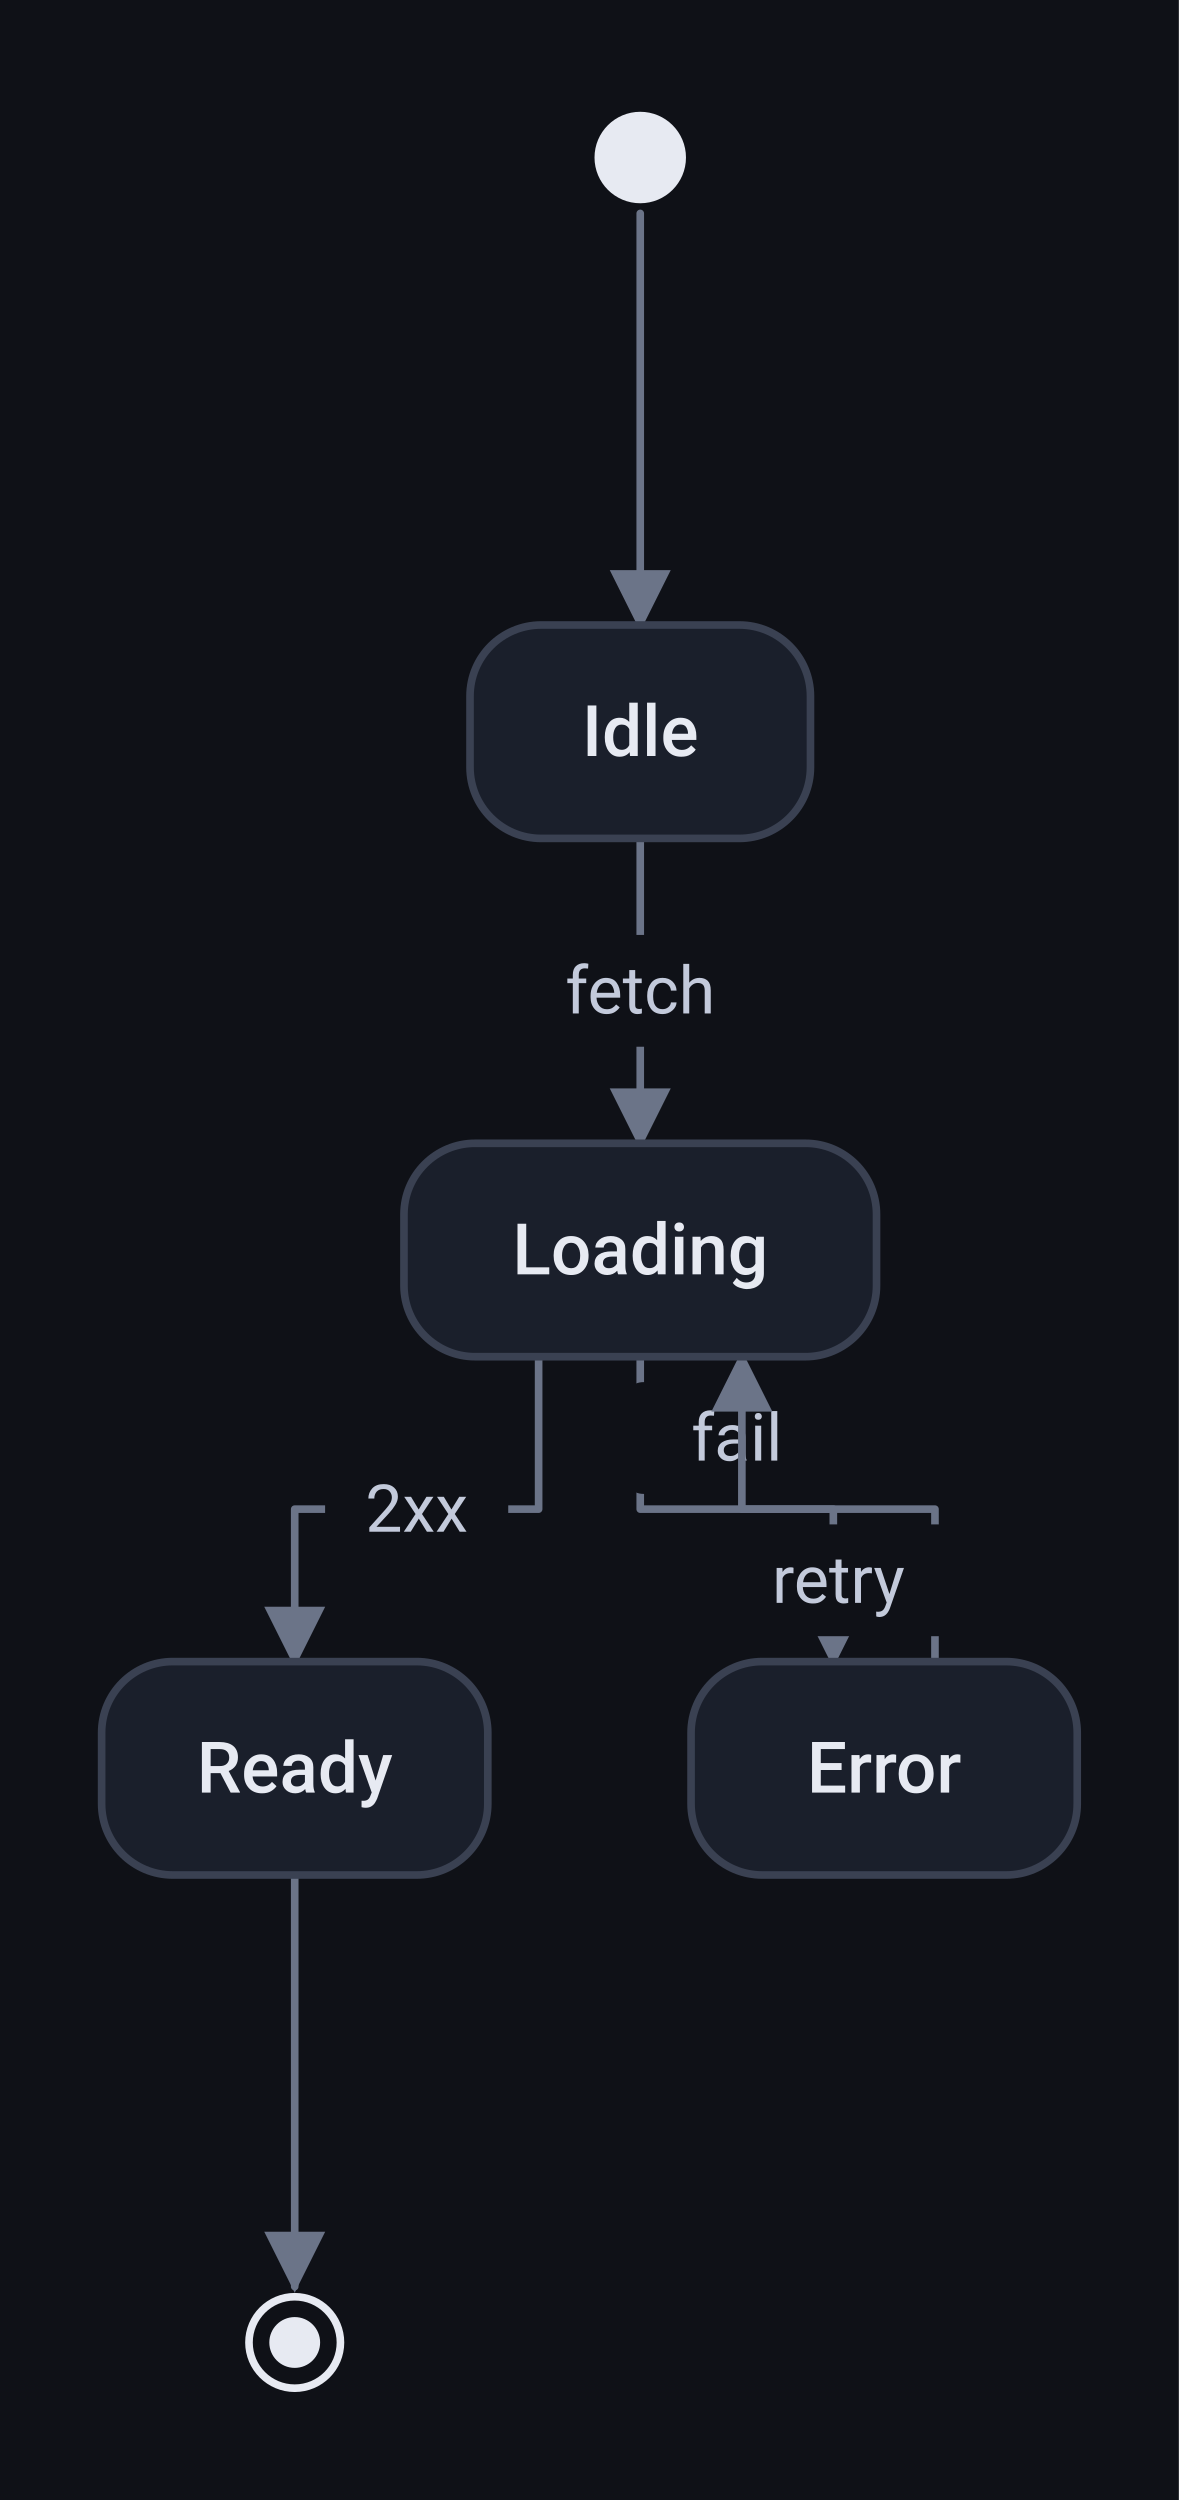
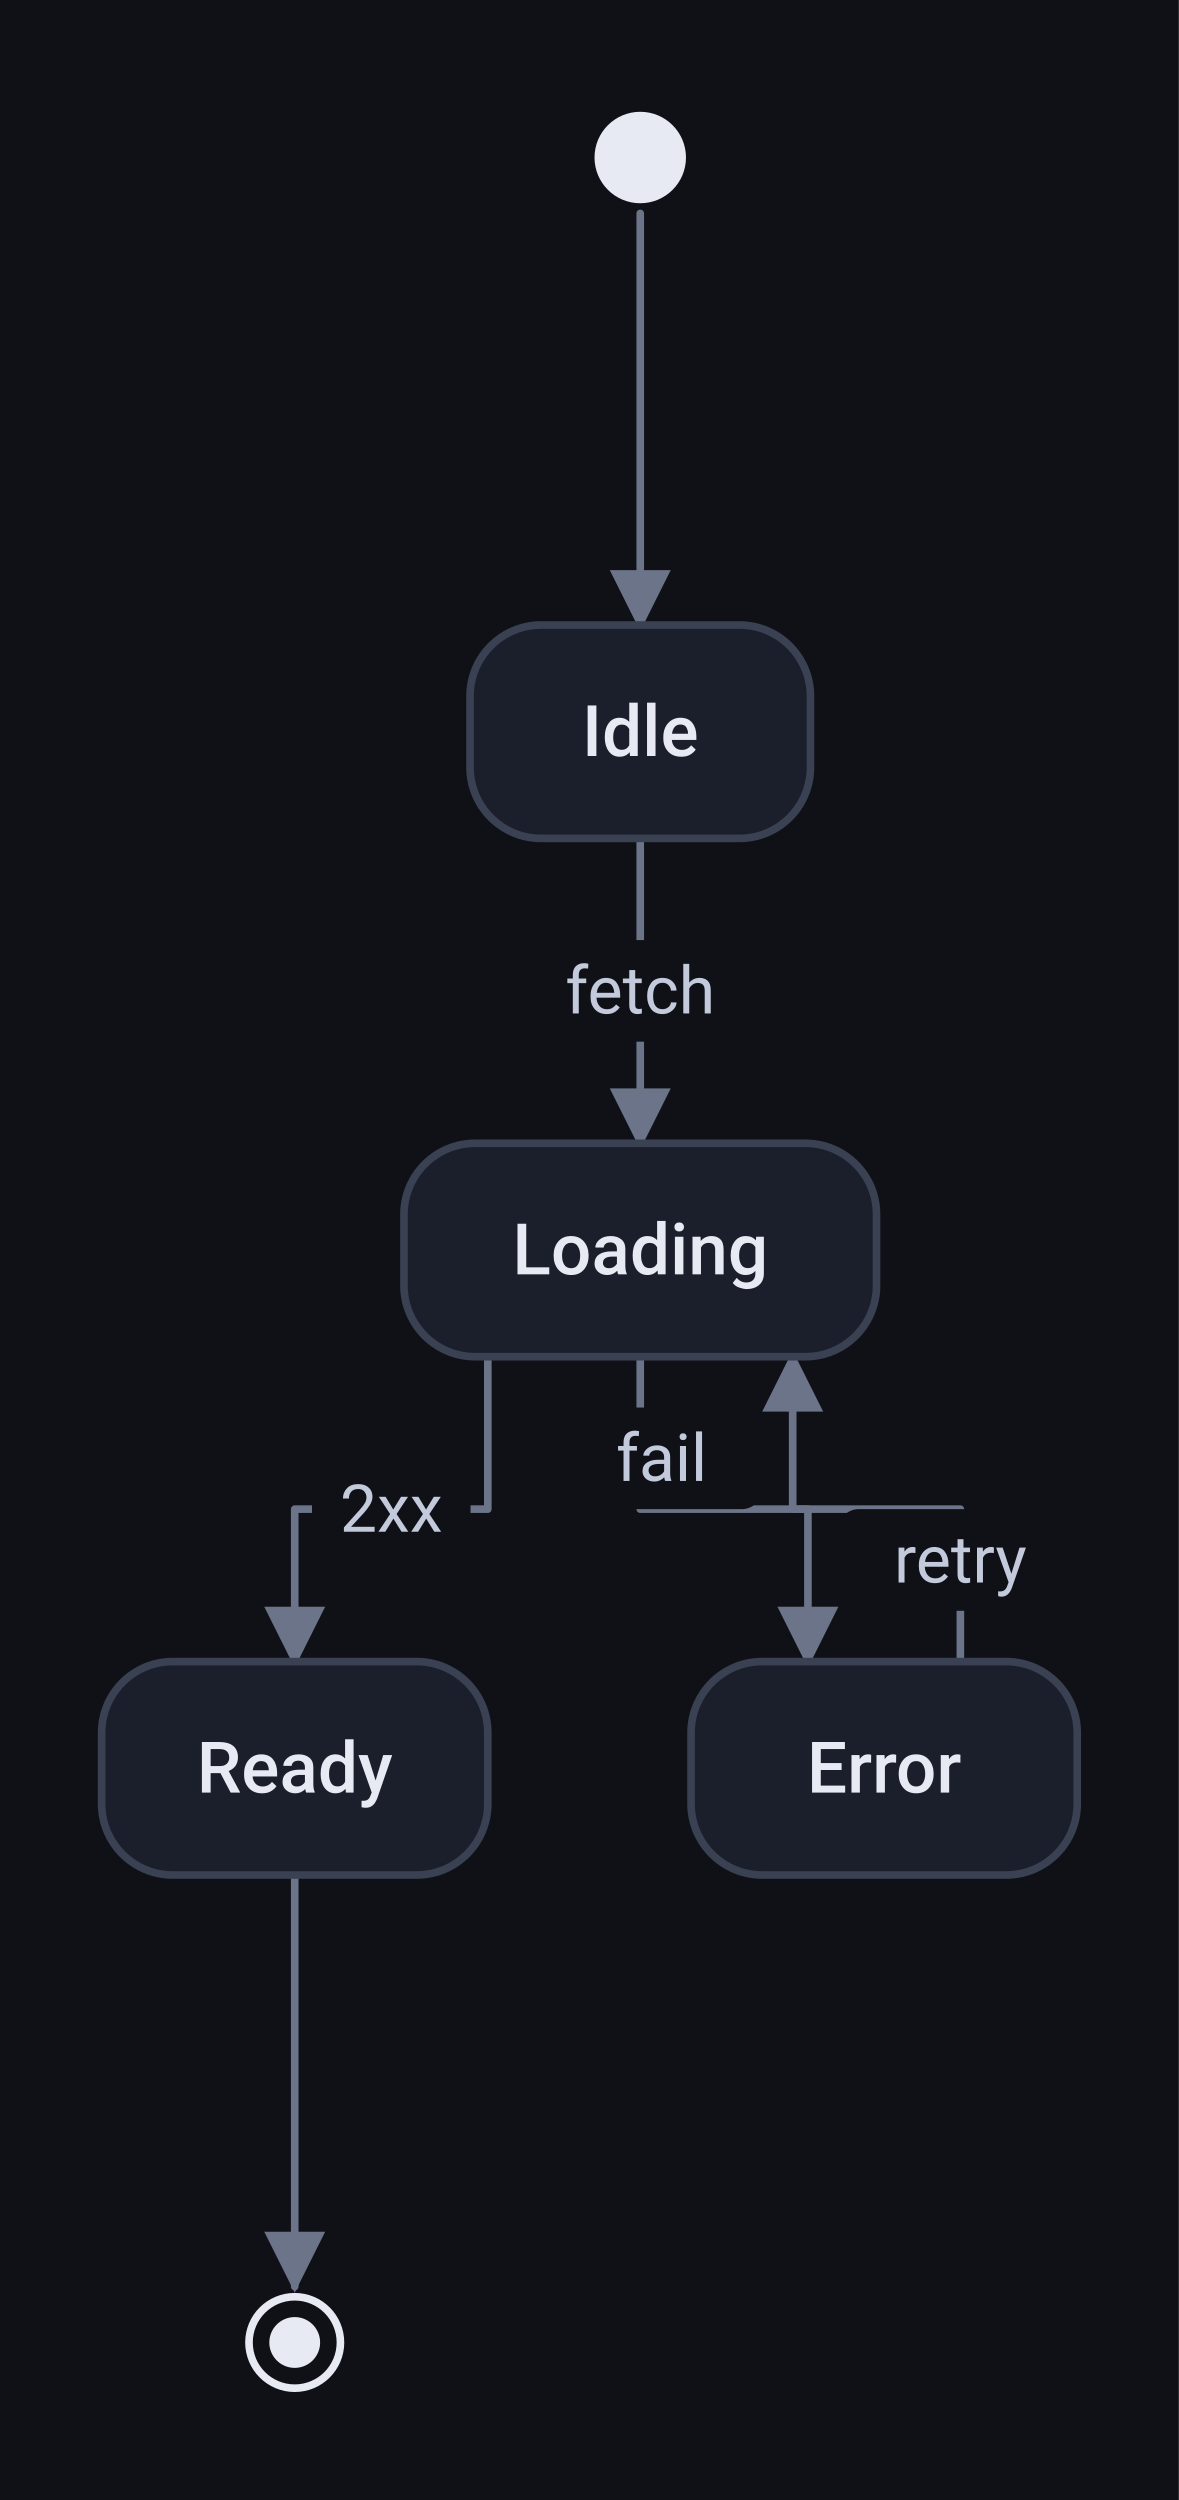
<svg xmlns="http://www.w3.org/2000/svg" width="232" height="492" viewBox="-12 9 232 492" font-family="system-ui, -apple-system, &quot;Segoe UI&quot;, Roboto, Helvetica, Arial, sans-serif">
  <defs>
    <marker id="vnm-arrow" viewBox="0 0 10 10" refX="9" refY="5" markerWidth="8" markerHeight="8" orient="auto">
      <path d="M0 0 L10 5 L0 10 z" fill="#6b7488" />
    </marker>
  </defs>
  <rect x="-12" y="9" width="232" height="492" fill="#0f1117" />
  <path d="M 114 51 L 114 132" fill="none" stroke="#6b7488" stroke-width="1.5" stroke-linejoin="round" stroke-linecap="round" marker-end="url(#vnm-arrow)" />
  <path d="M 114 174 L 114 234" fill="none" stroke="#6b7488" stroke-width="1.5" stroke-linejoin="round" stroke-linecap="round" marker-end="url(#vnm-arrow)" />
-   <rect x="87.3" y="193" width="53.4" height="22" rx="4" fill="#0f1117" />
+   <rect x="90" y="194" width="48" height="20" rx="4" fill="#0f1117" />
  <text x="114" y="204" fill="#c3cadb" font-size="13" text-anchor="middle" dominant-baseline="central">fetch</text>
-   <path d="M 94 276 L 94 306 L 46 306 L 46 336" fill="none" stroke="#6b7488" stroke-width="1.5" stroke-linejoin="round" stroke-linecap="round" marker-end="url(#vnm-arrow)" />
-   <rect x="51.98" y="295" width="36.04" height="22" rx="4" fill="#0f1117" />
-   <text x="70" y="306" fill="#c3cadb" font-size="13" text-anchor="middle" dominant-baseline="central">2xx</text>
-   <path d="M 114 276 L 114 306 L 152 306 L 152 336" fill="none" stroke="#6b7488" stroke-width="1.5" stroke-linejoin="round" stroke-linecap="round" marker-end="url(#vnm-arrow)" />
-   <rect x="110.64" y="281" width="44.72" height="22" rx="4" fill="#0f1117" />
-   <text x="133" y="292" fill="#c3cadb" font-size="13" text-anchor="middle" dominant-baseline="central">fail</text>
-   <path d="M 172 336 L 172 306 L 134 306 L 134 276" fill="none" stroke="#6b7488" stroke-width="1.5" stroke-linejoin="round" stroke-linecap="round" marker-end="url(#vnm-arrow)" />
-   <rect x="126.3" y="309" width="53.4" height="22" rx="4" fill="#0f1117" />
-   <text x="153" y="320" fill="#c3cadb" font-size="13" text-anchor="middle" dominant-baseline="central">retry</text>
+   <path d="M 84 276 L 84 306 L 46 306 L 46 336" fill="none" stroke="#6b7488" stroke-width="1.5" stroke-linejoin="round" stroke-linecap="round" marker-end="url(#vnm-arrow)" />
+   <rect x="49.4" y="296" width="31.2" height="20" rx="4" fill="#0f1117" />
+   <text x="65" y="306" fill="#c3cadb" font-size="13" text-anchor="middle" dominant-baseline="central">2xx</text>
+   <path d="M 114 276 L 114 306 L 147 306 L 147 336" fill="none" stroke="#6b7488" stroke-width="1.5" stroke-linejoin="round" stroke-linecap="round" marker-end="url(#vnm-arrow)" />
+   <rect x="98.4" y="286" width="39.6" height="20" rx="4" fill="#0f1117" />
+   <text x="118.2" y="296" fill="#c3cadb" font-size="13" text-anchor="middle" dominant-baseline="central">fail</text>
+   <path d="M 177 336 L 177 306 L 144 306 L 144 276" fill="none" stroke="#6b7488" stroke-width="1.5" stroke-linejoin="round" stroke-linecap="round" marker-end="url(#vnm-arrow)" />
+   <rect x="153" y="306" width="48" height="20" rx="4" fill="#0f1117" />
+   <text x="177" y="316" fill="#c3cadb" font-size="13" text-anchor="middle" dominant-baseline="central">retry</text>
  <path d="M 46 378 L 46 459" fill="none" stroke="#6b7488" stroke-width="1.5" stroke-linejoin="round" stroke-linecap="round" marker-end="url(#vnm-arrow)" />
  <circle cx="114" cy="40" r="9" fill="#e7eaf2" />
  <g>
    <rect x="80.5" y="132" width="67" height="42" rx="14" fill="#1a1f2b" stroke="#3a4152" stroke-width="1.5" />
    <text x="114" y="153" fill="#e7eaf2" font-size="14" font-weight="500" text-anchor="middle" dominant-baseline="central">Idle</text>
  </g>
  <g>
    <rect x="67.5" y="234" width="93" height="42" rx="14" fill="#1a1f2b" stroke="#3a4152" stroke-width="1.5" />
    <text x="114" y="255" fill="#e7eaf2" font-size="14" font-weight="500" text-anchor="middle" dominant-baseline="central">Loading</text>
  </g>
  <g>
    <rect x="8" y="336" width="76" height="42" rx="14" fill="#1a1f2b" stroke="#3a4152" stroke-width="1.5" />
    <text x="46" y="357" fill="#e7eaf2" font-size="14" font-weight="500" text-anchor="middle" dominant-baseline="central">Ready</text>
  </g>
  <g>
    <rect x="124" y="336" width="76" height="42" rx="14" fill="#1a1f2b" stroke="#3a4152" stroke-width="1.5" />
    <text x="162" y="357" fill="#e7eaf2" font-size="14" font-weight="500" text-anchor="middle" dominant-baseline="central">Error</text>
  </g>
  <circle cx="46" cy="470" r="9" fill="none" stroke="#e7eaf2" stroke-width="1.5" />
  <circle cx="46" cy="470" r="5" fill="#e7eaf2" />
</svg>
